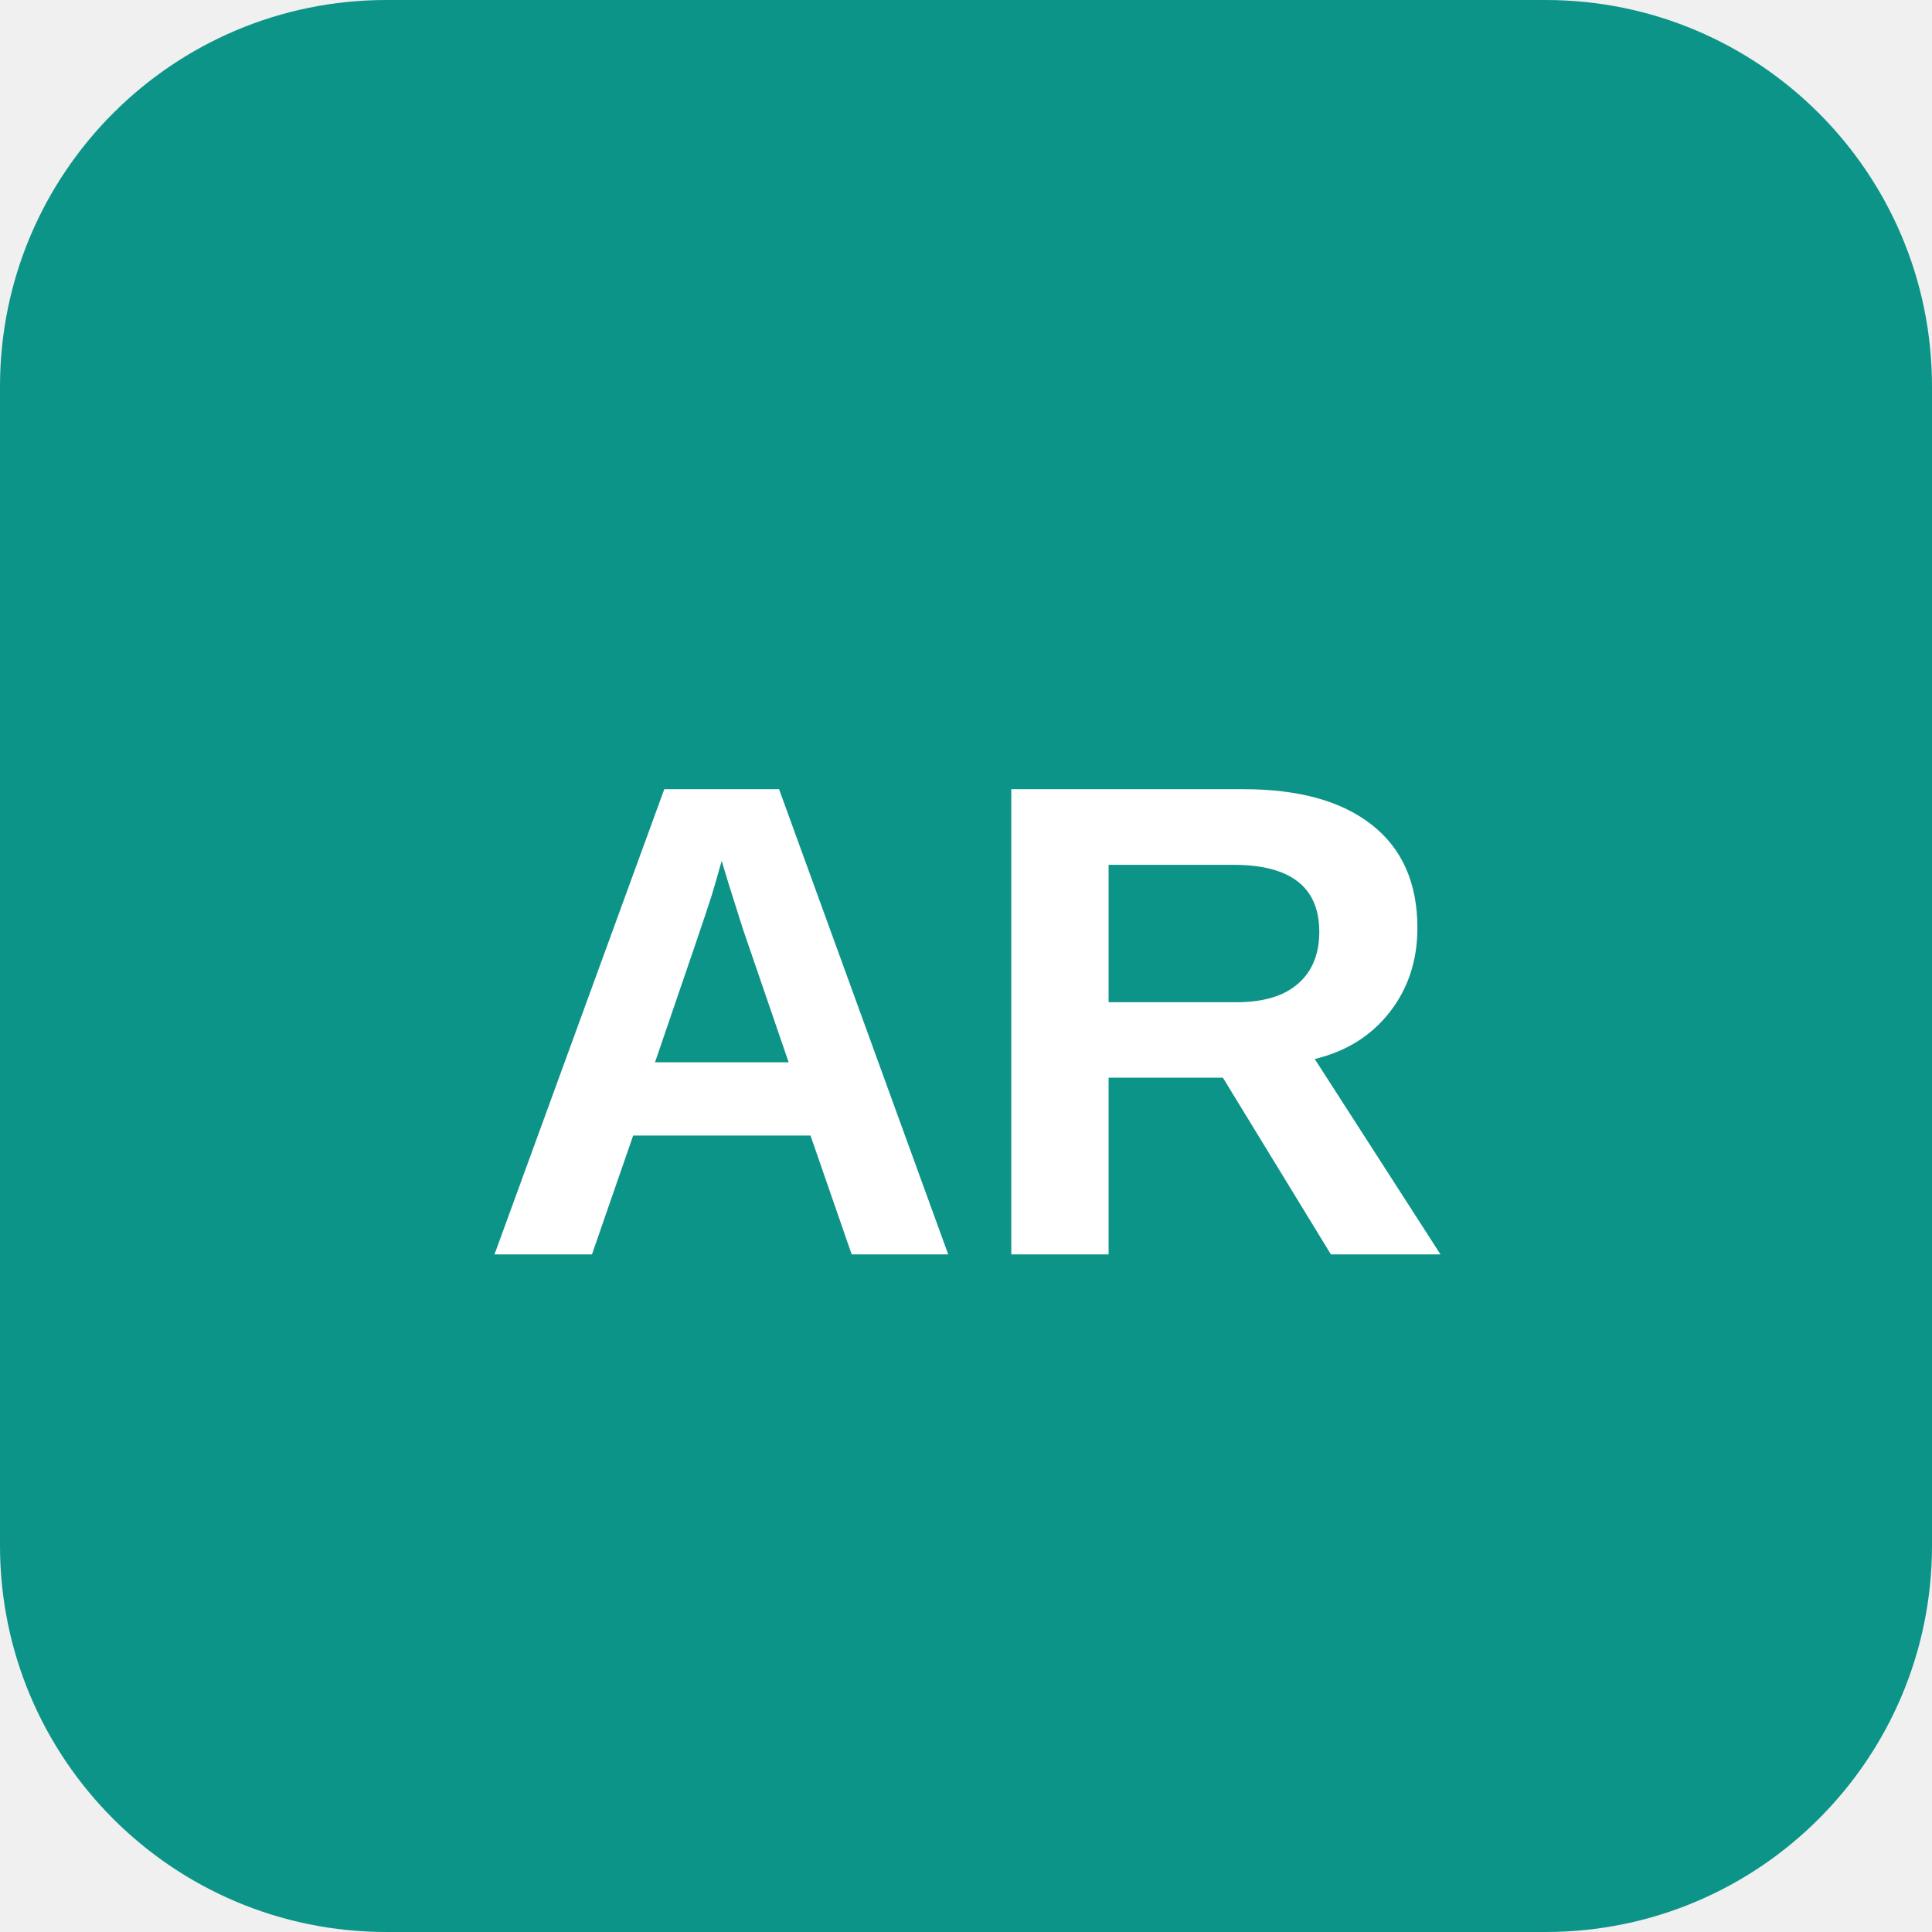
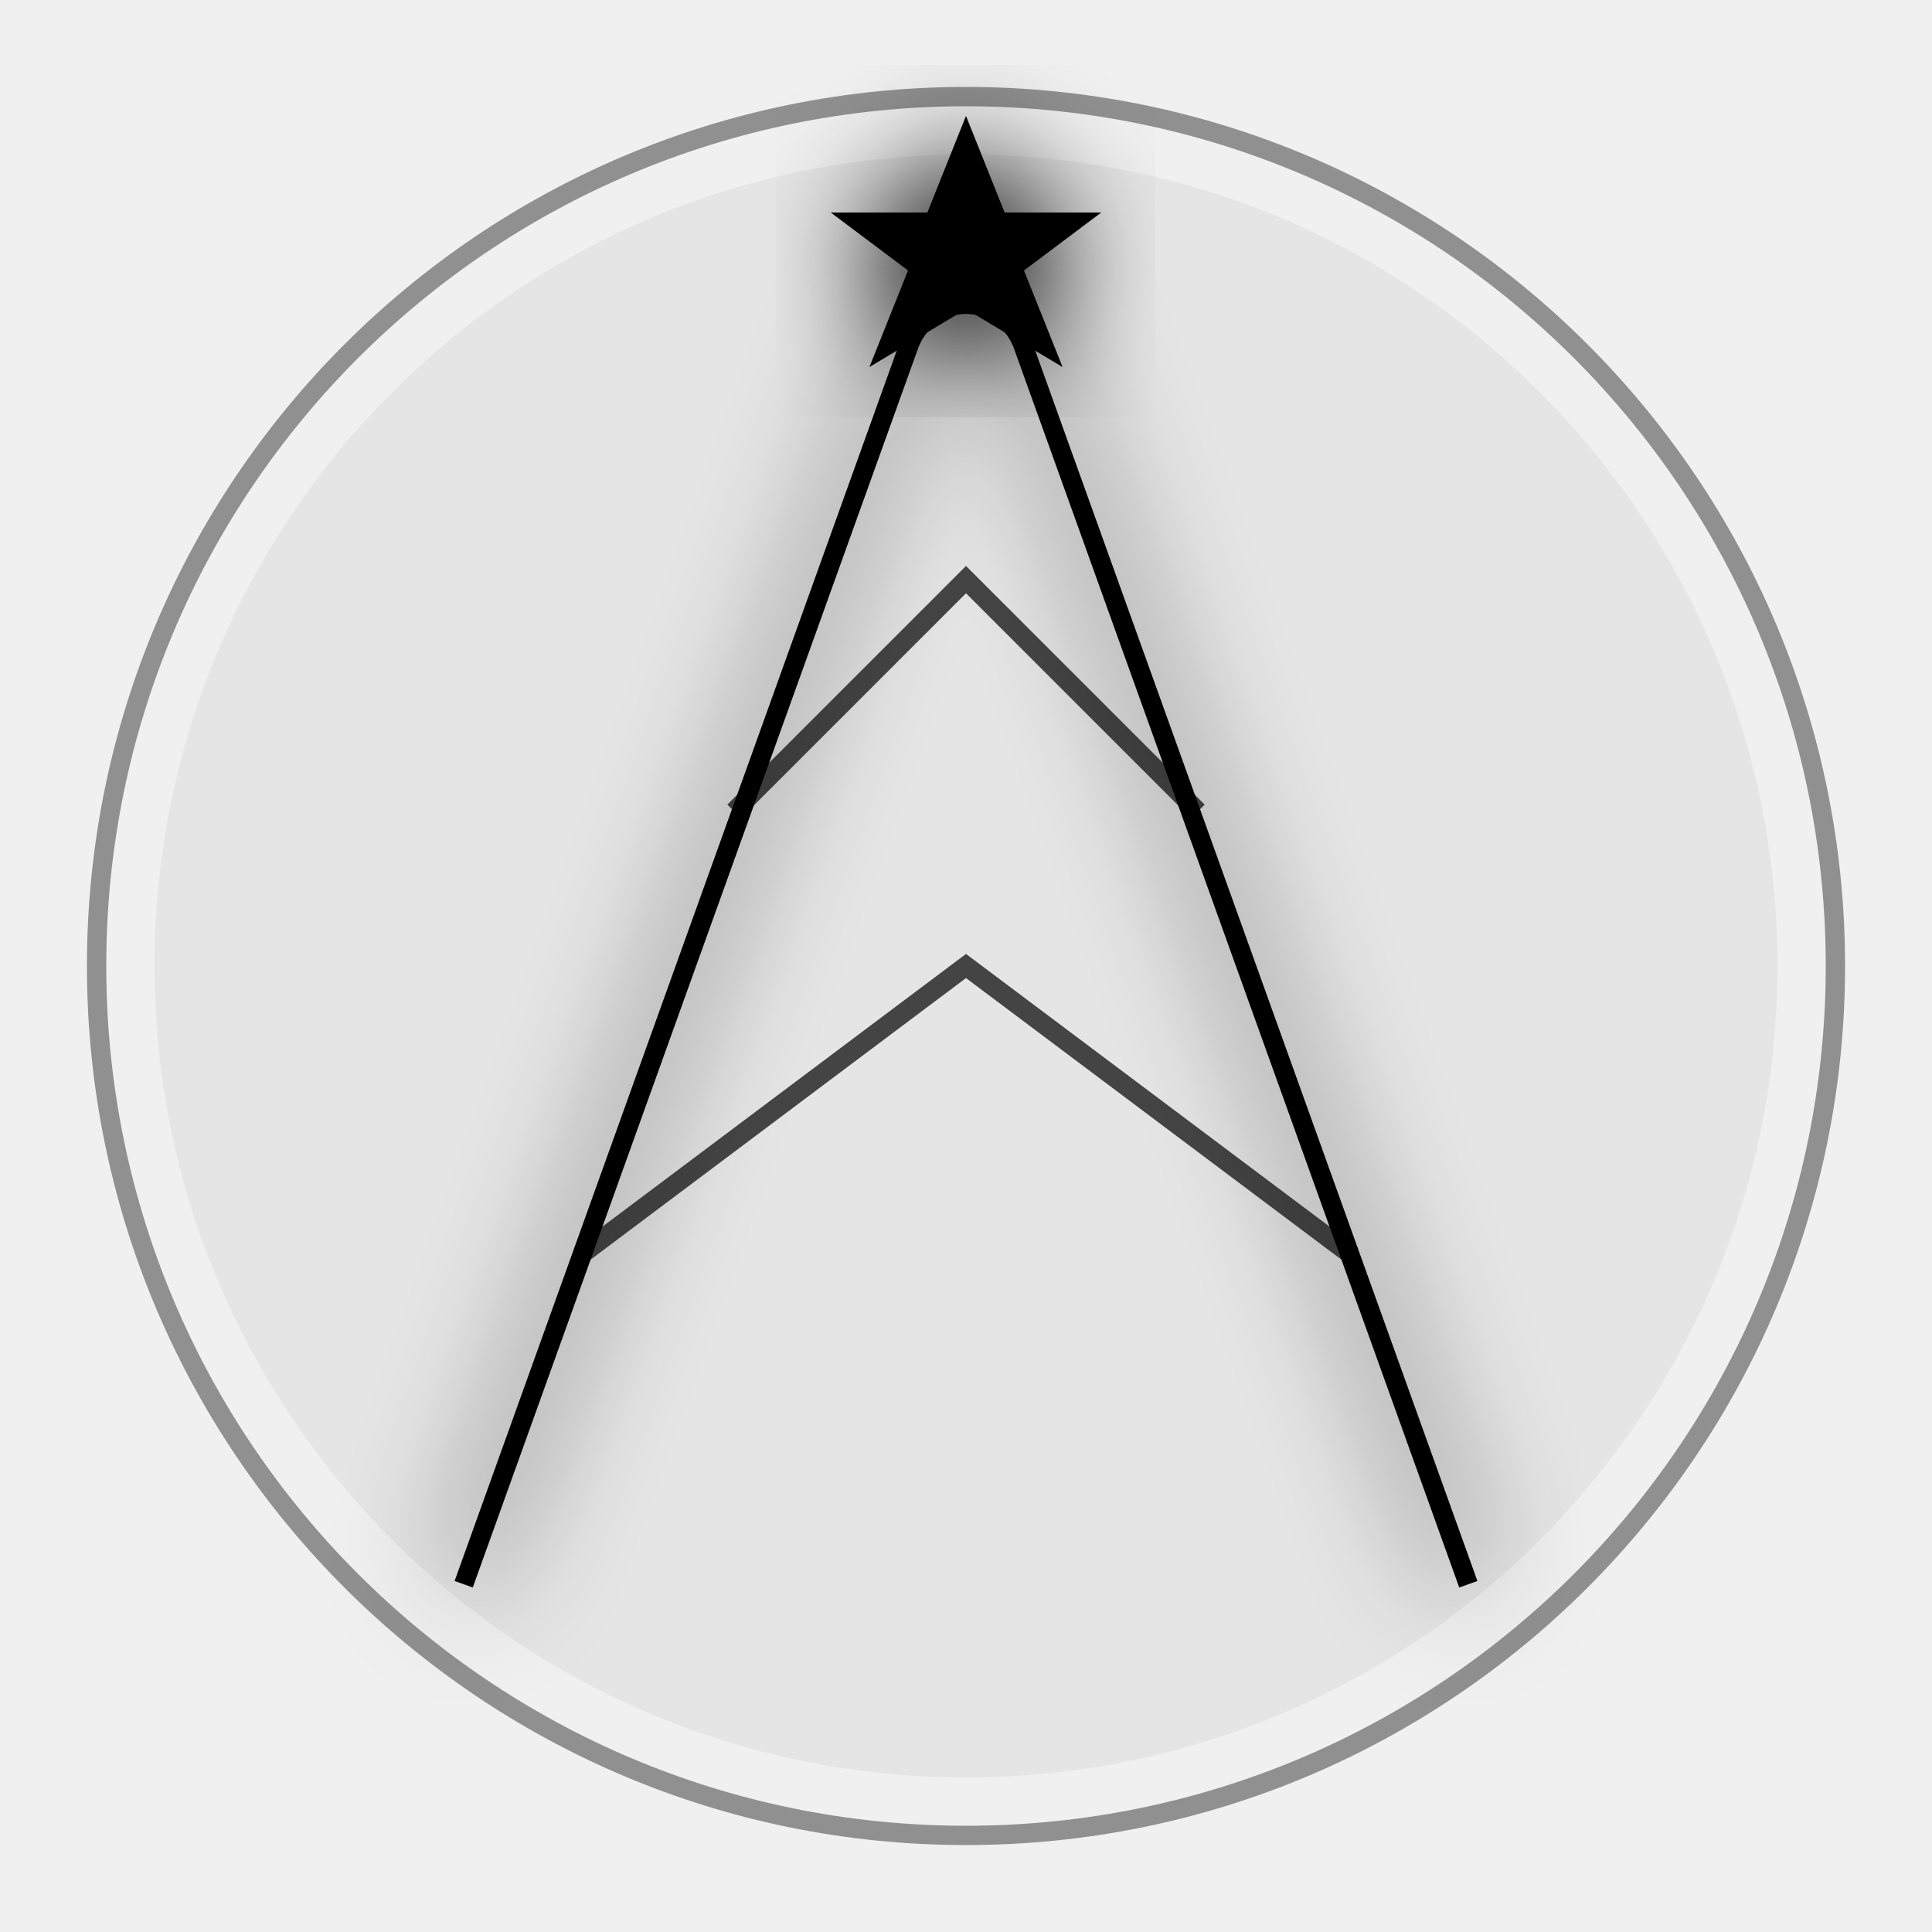
- <svg xmlns="http://www.w3.org/2000/svg" width="192" height="192" viewBox="0 0 192 192">
-   <rect width="192" height="192" rx="38.4" fill="#0D9488" />
-   <text x="50%" y="55%" font-family="Arial,sans-serif" font-size="67.2" font-weight="bold" fill="white" text-anchor="middle" dominant-baseline="middle">AR</text>
+ <svg xmlns="http://www.w3.org/2000/svg" viewBox="0 0 100 100" width="100%" height="100%" fill="none">
+   <defs>
+     <linearGradient id="logoGold" x1="0%" y1="0%" x2="100%" y2="100%">
+       <stop offset="0%" stopColor="#FFE259" />
+       <stop offset="60%" stopColor="#FFA751" />
+       <stop offset="100%" stopColor="#FF6B6B" />
+     </linearGradient>
+     <linearGradient id="logoTeal" x1="0%" y1="0%" x2="100%" y2="100%">
+       <stop offset="0%" stopColor="#00F2FE" />
+       <stop offset="100%" stopColor="#4FACFE" />
+     </linearGradient>
+     <filter id="logoGlow" x="-20%" y="-20%" width="140%" height="140%">
+       <feGaussianBlur stdDeviation="3" result="blur" />
+       <feComposite in="SourceGraphic" in2="blur" operator="over" />
+     </filter>
+   </defs>
+   <circle cx="50" cy="50" r="42" fill="url(#logoGold)" opacity="0.05" />
+   <circle cx="50" cy="50" r="45" stroke="url(#logoGold)" strokeWidth="1" strokeDasharray="3 6" opacity="0.4" />
+   <path d="M24 82 L47 18 C48 15, 52 15, 53 18 L76 82" stroke="url(#logoGold)" strokeWidth="6" strokeLinecap="round" strokeLinejoin="round" filter="url(#logoGlow)" />
+   <path d="M33 58 L67 58" stroke="url(#logoGold)" strokeWidth="4" strokeLinecap="round" filter="url(#logoGlow)" />
+   <path d="M50 24 L50 82" stroke="url(#logoTeal)" strokeWidth="3.5" strokeLinecap="round" opacity="0.85" />
+   <path d="M38 42 L50 30 L62 42" stroke="url(#logoGold)" strokeWidth="2.5" strokeLinecap="round" strokeLinejoin="round" opacity="0.7" />
+   <path d="M30 65 L50 50 L70 65" stroke="url(#logoGold)" strokeWidth="2.5" strokeLinecap="round" strokeLinejoin="round" opacity="0.7" />
+   <path d="M18 82 L82 82" stroke="url(#logoGold)" strokeWidth="5" strokeLinecap="round" filter="url(#logoGlow)" />
+   <path d="M50 6 L52 11 L57 11 L53 14 L55 19 L50 16 L45 19 L47 14 L43 11 L48 11 Z" fill="url(#logoGold)" filter="url(#logoGlow)" />
</svg>
